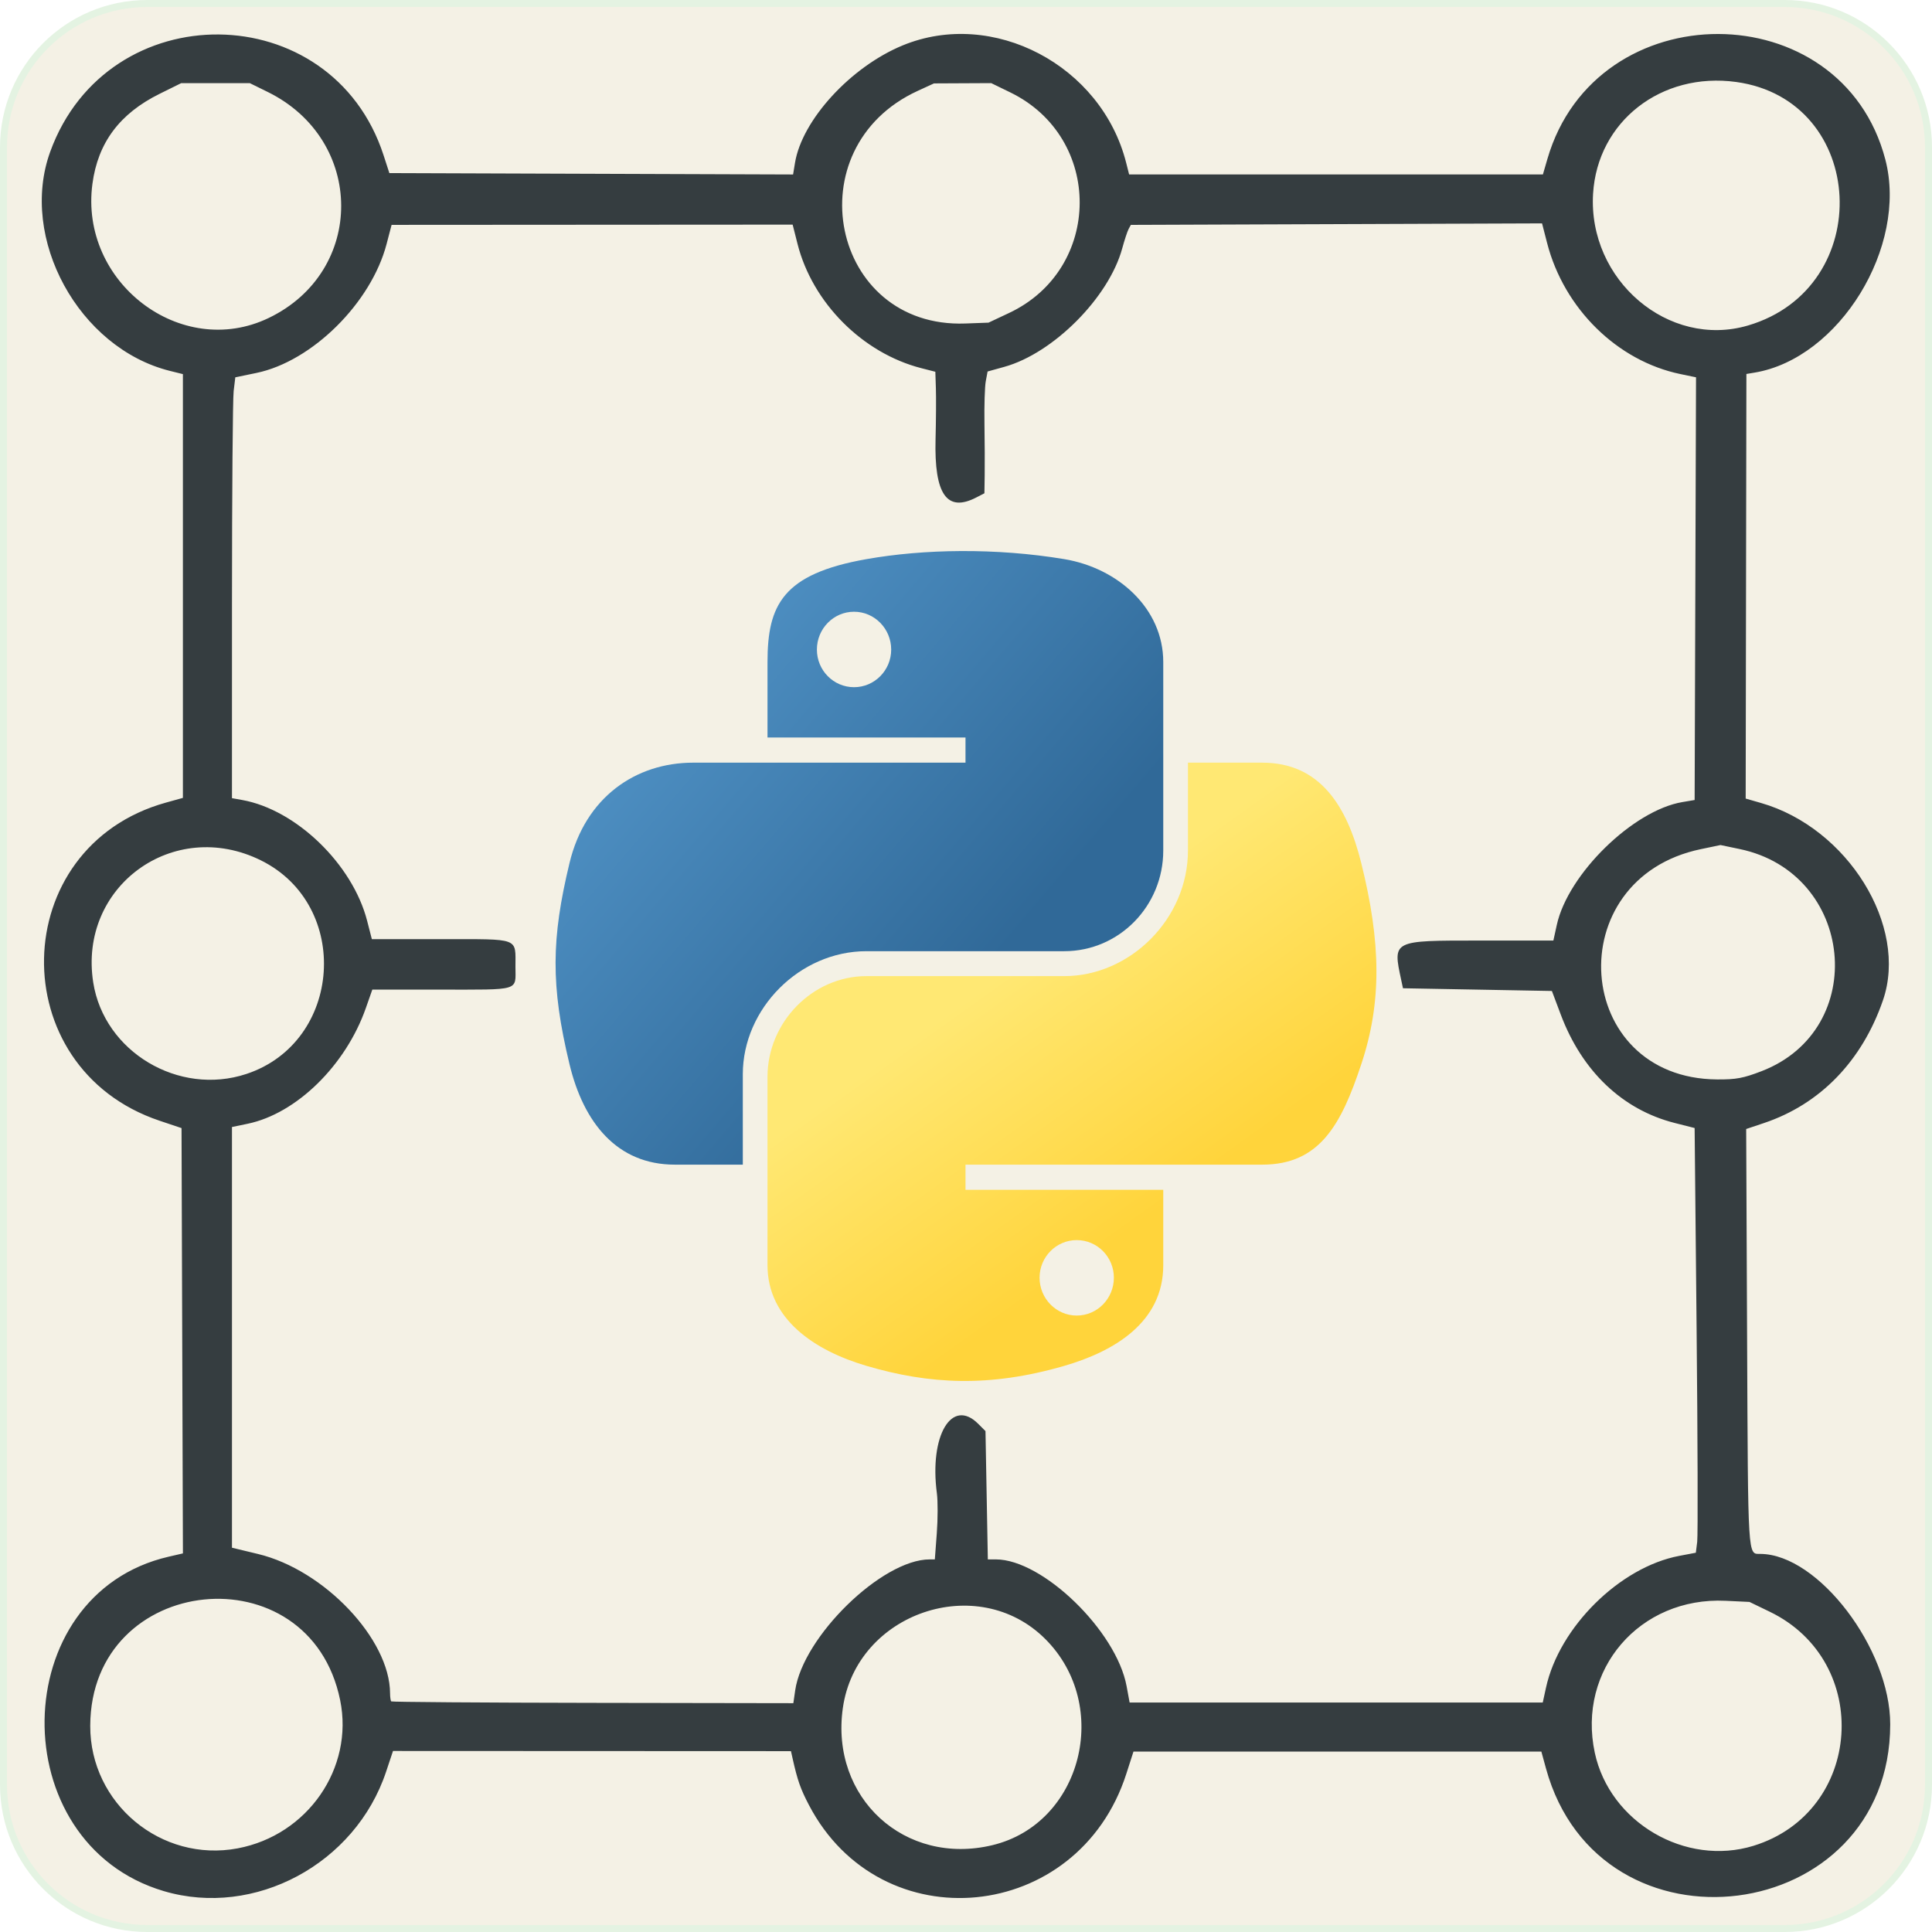
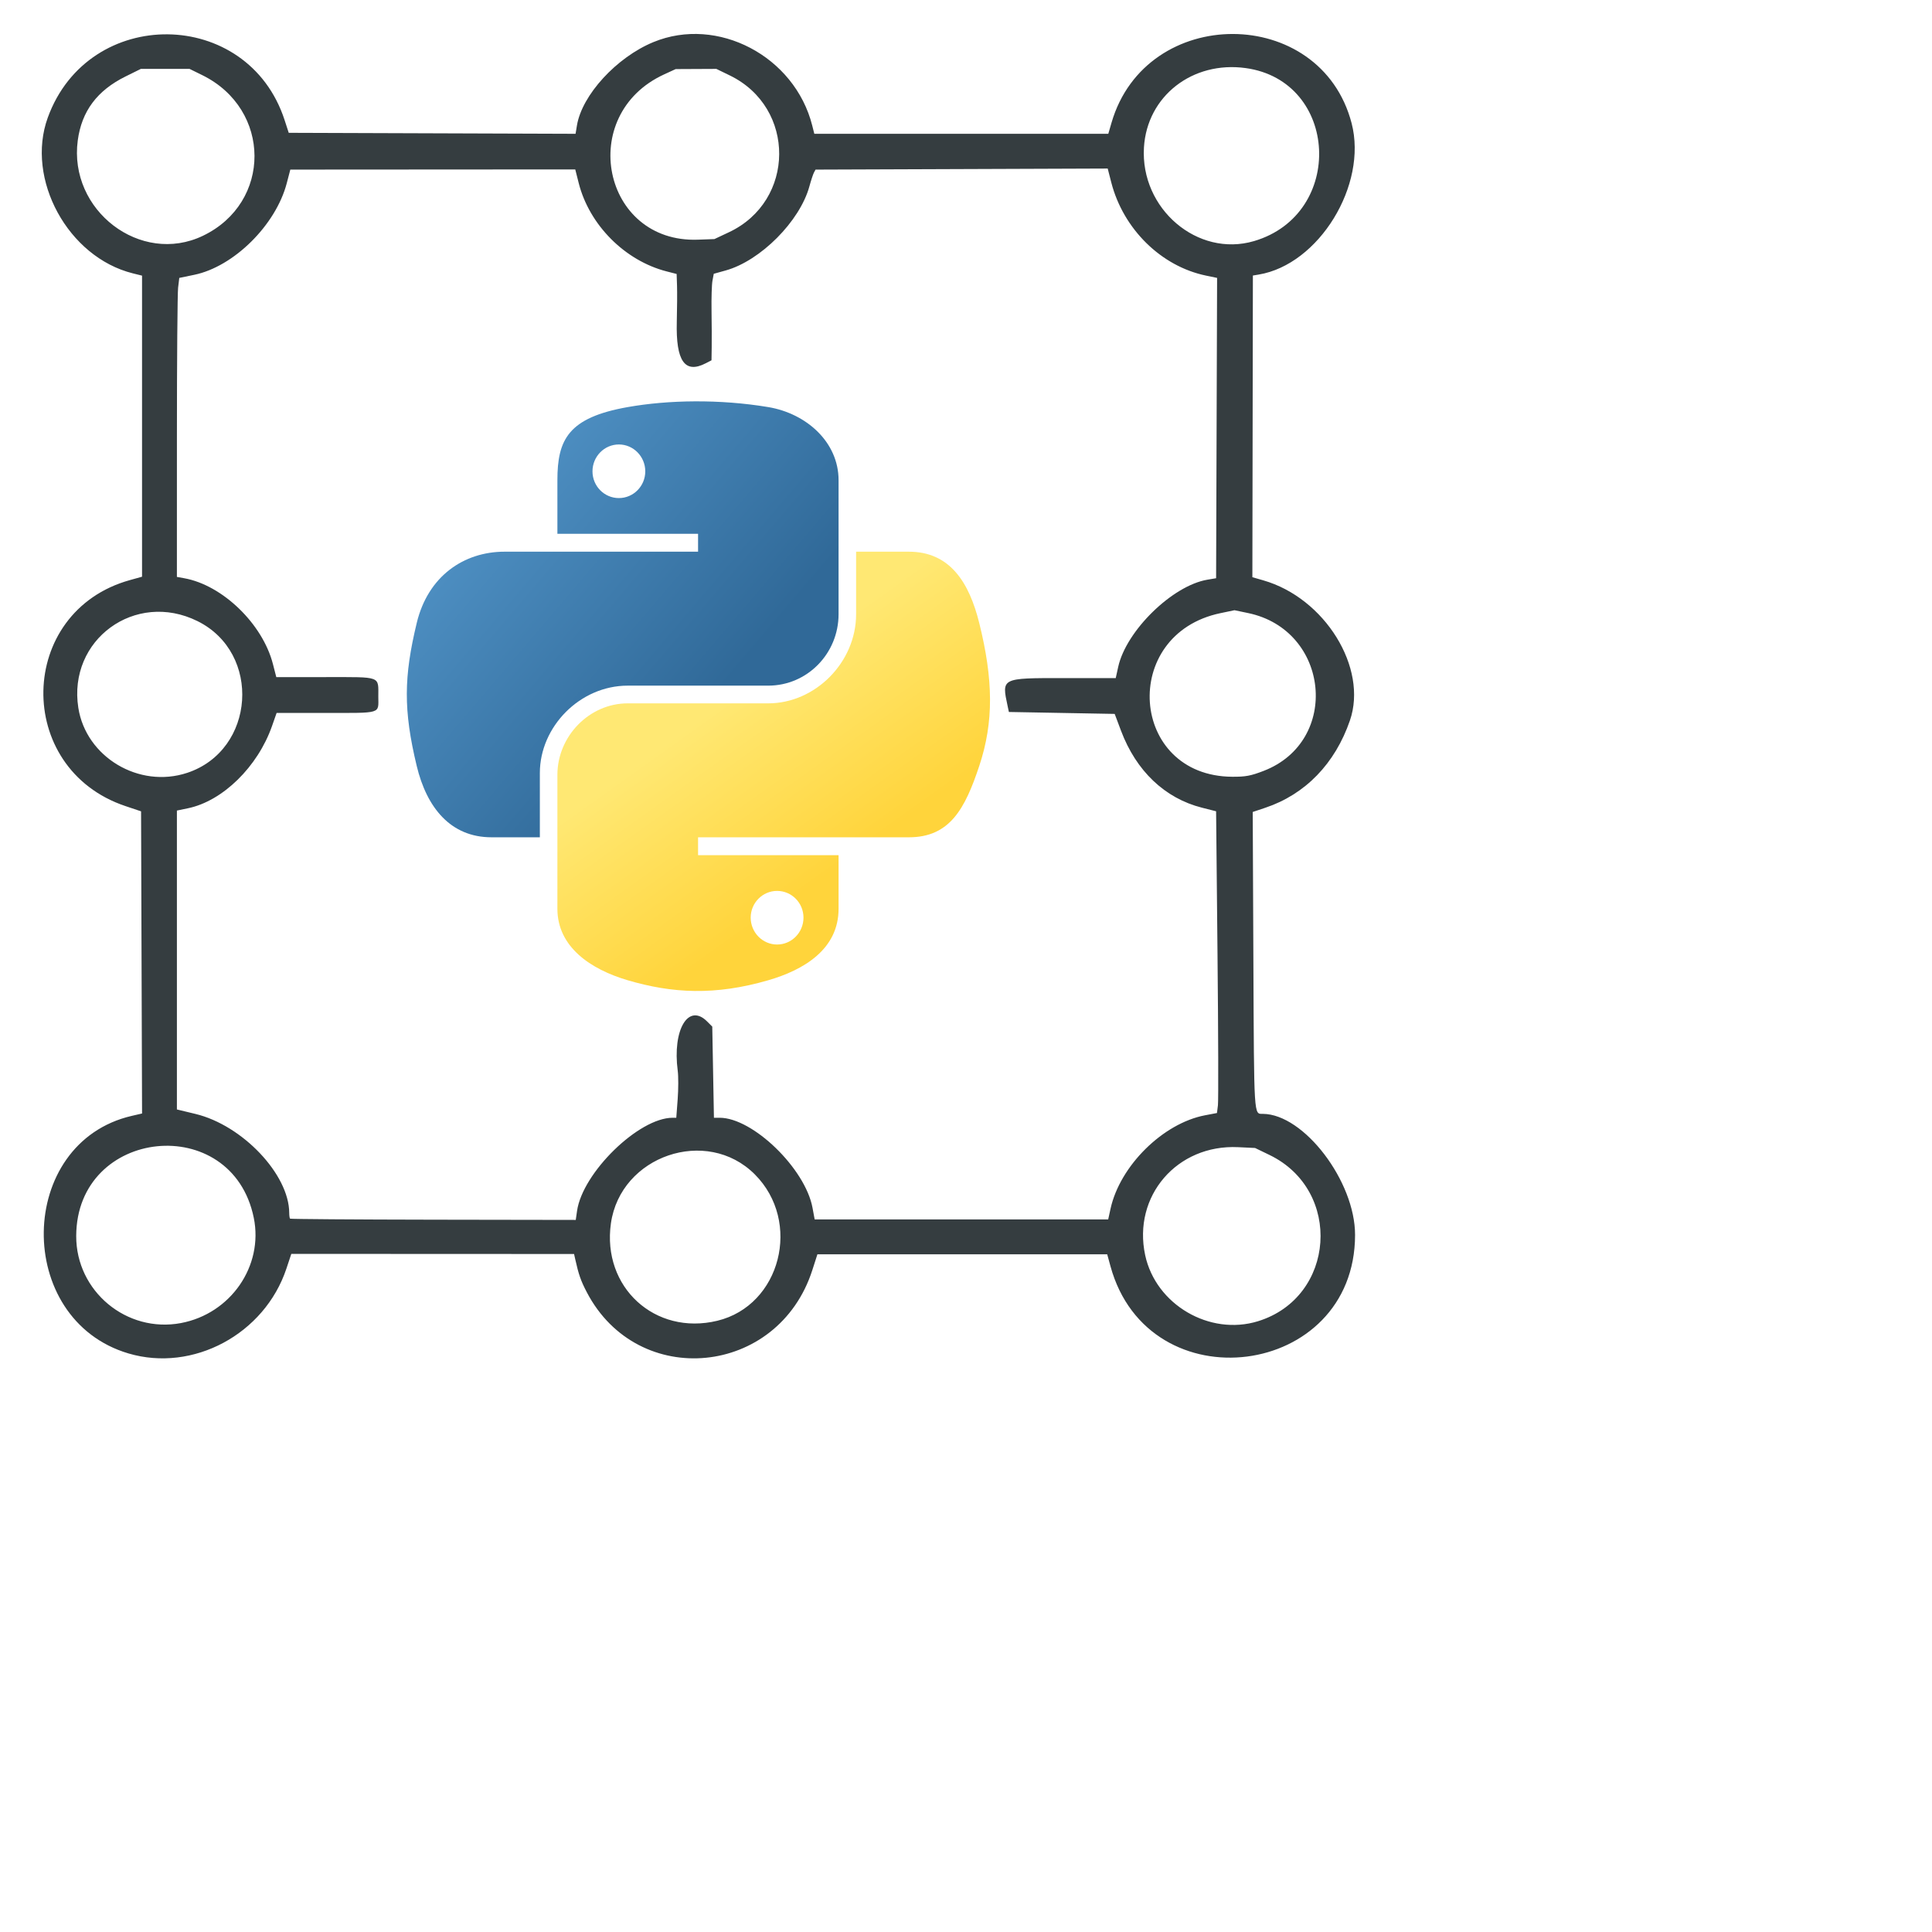
<svg xmlns="http://www.w3.org/2000/svg" xmlns:xlink="http://www.w3.org/1999/xlink" width="250mm" height="250mm" viewBox="0 0 250 250" version="1.1" id="svg5" xml:space="preserve">
  <defs id="defs2">
    <linearGradient id="linearGradient4671">
      <stop style="stop-color:#ffd43b;stop-opacity:1;" offset="0" id="stop4673" />
      <stop style="stop-color:#ffe873;stop-opacity:1" offset="1" id="stop4675" />
    </linearGradient>
    <linearGradient id="linearGradient4689">
      <stop style="stop-color:#5a9fd4;stop-opacity:1;" offset="0" id="stop4691" />
      <stop style="stop-color:#306998;stop-opacity:1;" offset="1" id="stop4693" />
    </linearGradient>
    <linearGradient xlink:href="#linearGradient4671" id="linearGradient1475" gradientUnits="userSpaceOnUse" gradientTransform="matrix(0.537523,0,0,0.5427125,24.00273,65.55198)" x1="150.961" y1="192.352" x2="112.031" y2="137.273" />
    <linearGradient xlink:href="#linearGradient4689" id="linearGradient1478" gradientUnits="userSpaceOnUse" gradientTransform="matrix(0.537523,0,0,0.5427125,24.00273,65.55198)" x1="26.649" y1="20.604" x2="135.665" y2="114.398" />
  </defs>
  <g id="layer1" transform="translate(31.11232,1.85712)">
-     <g id="g8502">
-       <rect style="fill:#f4f1e5;fill-opacity:1;stroke:#e4f3e2;stroke-width:0.904;stroke-dasharray:none;stroke-opacity:1" id="rect7181" width="249.096" height="249.096" x="-30.66" y="-1.405" ry="18.604" />
+     <g id="g9382" transform="matrix(0.7104855,0,0,0.7104855,-7.442559,0.7345776)">
      <path style="fill:#353d40;fill-opacity:1;stroke-width:0.353" d="m -9.916,242.852 c -20.905,-6.193 -20.444,-38.408 0.62,-43.272 l 1.854,-0.428 -0.09,-27.517 -0.09,-27.517 -2.837,-0.952 c -20.356,-6.83 -19.793,-35.436 0.81,-41.164 l 2.204,-0.613 V 73.971 46.554 L -9.122,46.137 C -20.916,43.198 -28.682,28.982 -24.615,17.778 c 7.428,-20.463 36.452,-20.153 43.139,0.461 l 0.747,2.302 26.121,0.09 26.121,0.09 0.246,-1.502 c 0.908,-5.551 7.209,-12.427 13.928,-15.198 11.68,-4.818 25.739,2.567 28.929,15.196 l 0.379,1.499 h 26.772 26.772 l 0.585,-2.013 c 6.279,-21.599 38.097,-21.529 43.729,0.096 2.932,11.255 -5.962,25.737 -16.924,27.559 l -1.058,0.176 -0.047,27.472 -0.047,27.472 1.987,0.571 c 11.222,3.225 19.079,15.926 15.783,25.515 -2.701,7.859 -8.126,13.46 -15.397,15.898 l -2.308,0.774 0.12,27.219 c 0.127,28.71 0.067,27.751 1.725,27.763 7.49,0.053 16.804,12.284 16.794,22.054 -0.025,26.18 -37.623,30.986 -44.548,5.693 l -0.593,-2.166 h -26.391 -26.391 l -0.926,2.878 c -6.223,19.354 -31.742,21.865 -41.065,4.042 -1.102,-2.107 -1.482,-3.191 -2.125,-6.067 l -0.204,-0.911 -25.748,-0.011 -25.748,-0.011 -0.895,2.686 c -3.973,11.929 -17.008,18.929 -28.765,15.446 z m 9.565,-5.534 C 8.695,235.613 14.697,226.935 12.905,218.15 c -3.951,-19.375 -32.278,-16.473 -32.34,3.313 -0.032,10.063 9.186,17.721 19.084,15.856 z M 97.329,236.9 c 11.543,-2.788 15.446,-18.043 6.822,-26.667 -8.754,-8.755 -24.453,-3.403 -26.201,8.933 -1.647,11.624 8.026,20.477 19.379,17.735 z m 98.48,0.082 c 14.115,-4.36 15.453,-23.82 2.083,-30.282 l -2.625,-1.268 -3.083,-0.147 c -11.123,-0.532 -19.239,8.898 -16.93,19.668 1.932,9.01 11.743,14.752 20.554,12.03 z M 71.78,216.904 c 1.003,-6.989 11.244,-16.975 17.41,-16.975 h 0.665 l 0.253,-3.368 c 0.139,-1.853 0.144,-4.185 0.012,-5.183 -0.993,-7.488 1.933,-12.408 5.348,-8.993 l 0.941,0.941 0.152,8.301 0.152,8.301 h 1.037 c 6.054,0 15.597,9.253 16.919,16.404 l 0.391,2.117 h 26.729 26.729 l 0.425,-1.94 c 1.713,-7.826 9.547,-15.574 17.221,-17.033 l 2.164,-0.411 0.178,-1.42 c 0.098,-0.781 0.063,-13.146 -0.078,-27.478 l -0.256,-26.058 -2.589,-0.657 c -6.747,-1.713 -11.973,-6.685 -14.73,-14.016 l -1.151,-3.061 -9.635,-0.176 -9.635,-0.176 -0.226,-1.058 c -1.103,-5.163 -1.196,-5.115 10.112,-5.115 h 9.575 l 0.446,-2.028 c 1.446,-6.583 9.86,-14.813 16.247,-15.891 l 1.587,-0.268 0.09,-27.348 0.09,-27.348 -2.031,-0.422 C 178.157,44.849 171.268,38.07 169.082,29.585 l -0.654,-2.538 -26.604,0.098 -26.604,0.098 -0.288,0.529 c -0.158,0.291 -0.532,1.423 -0.83,2.515 -1.732,6.35 -8.908,13.561 -15.246,15.324 l -2.174,0.604 -0.236,1.258 c -0.13,0.692 -0.206,3.17 -0.17,5.507 0.036,2.337 0.05,5.316 0.03,6.621 l -0.036,2.372 -1.041,0.538 c -3.813,1.972 -5.464,-0.383 -5.281,-7.535 0.063,-2.448 0.082,-5.413 0.043,-6.589 l -0.071,-2.138 -1.814,-0.465 c -7.607,-1.95 -14.09,-8.46 -16.021,-16.089 l -0.629,-2.486 -25.948,0.016 -25.948,0.016 -0.646,2.469 C 16.919,37.342 9.274,44.913 2.06,46.404 l -2.723,0.563 -0.214,1.78 c -0.118,0.979 -0.215,13.232 -0.217,27.229 l -0.003,25.449 1.323,0.237 C 7.208,102.913 14.507,109.968 16.392,117.288 l 0.614,2.384 h 8.952 c 10.31,0 9.621,-0.256 9.629,3.578 0.007,3.172 0.754,2.948 -9.816,2.948 h -8.706 l -0.835,2.381 c -2.603,7.421 -8.981,13.666 -15.298,14.978 l -2.028,0.421 v 27.219 27.219 l 3.382,0.815 c 8.563,2.063 17.046,11.012 17.075,18.014 0.002,0.501 0.07,0.977 0.151,1.058 0.081,0.081 11.822,0.166 26.091,0.189 l 25.944,0.042 0.234,-1.63 z M 0.767,137.114 c 12.428,-4.11 13.631,-21.836 1.875,-27.645 -11.314,-5.59 -23.637,3.39 -21.69,15.805 1.406,8.969 11.058,14.736 19.815,11.839 z M 196.836,136.751 c 14.026,-5.409 12.029,-25.643 -2.838,-28.743 l -2.478,-0.517 -2.549,0.532 c -18.419,3.84 -16.581,29.676 2.12,29.798 2.448,0.016 3.38,-0.158 5.746,-1.07 z M 3.632,39.301 C 16.219,33.272 16.158,16.255 3.529,10.041 L 1.209,8.9 h -4.435 -4.435 l -2.791,1.38 c -5.174,2.558 -7.989,6.326 -8.7,11.648 -1.704,12.755 11.463,22.796 22.784,17.373 z M 195.072,40.263 c 16.64,-4.888 15.466,-29.174 -1.523,-31.512 -9.693,-1.334 -17.954,5.115 -18.518,14.455 -0.674,11.179 9.775,20.072 20.04,17.057 z M 99.445,38.65 c 12.122,-5.694 12.227,-22.684 0.176,-28.549 l -2.469,-1.202 -3.704,0.018 -3.704,0.018 -2.102,0.966 c -16.02,7.359 -11.236,30.743 6.159,30.103 l 2.999,-0.11 z" id="path430" />
      <g id="g759" transform="translate(2.451701,-7.286383)">
        <path style="fill:url(#linearGradient1478);fill-opacity:1;stroke-width:0.956" d="m 90.804,76.735 c -4.38,0.02 -8.562,0.394 -12.243,1.045 -10.842,1.915 -12.81,5.924 -12.81,13.318 v 9.764 h 25.62 v 3.255 H 65.751 56.136 c -7.446,0 -13.966,4.475 -16.005,12.989 -2.352,9.759 -2.457,15.848 0,26.038 1.821,7.585 6.17,12.989 13.616,12.989 h 8.809 v -11.705 c 0,-8.456 7.317,-15.915 16.005,-15.915 h 25.59 c 7.123,0 12.81,-5.865 12.81,-13.019 V 91.098 c 0,-6.943 -5.857,-12.159 -12.81,-13.318 -4.401,-0.733 -8.968,-1.065 -13.348,-1.045 z m -13.855,7.853 c 2.646,0 4.807,2.196 4.807,4.897 -2e-6,2.691 -2.161,4.867 -4.807,4.867 -2.656,-1e-6 -4.807,-2.176 -4.807,-4.867 0,-2.701 2.152,-4.897 4.807,-4.897 z" id="path1948" />
        <path style="fill:url(#linearGradient1475);fill-opacity:1;stroke-width:0.956" d="m 120.156,104.117 v 11.377 c 0,8.82 -7.478,16.244 -16.005,16.244 H 78.561 c -7.01,0 -12.81,5.999 -12.81,13.019 v 24.396 c 0,6.943 6.038,11.027 12.81,13.019 8.11,2.385 15.887,2.816 25.59,0 6.45,-1.867 12.81,-5.626 12.81,-13.019 v -9.764 H 91.371 v -3.255 h 25.59 12.81 c 7.446,0 10.221,-5.194 12.81,-12.989 2.675,-8.025 2.561,-15.743 0,-26.038 -1.84,-7.412 -5.355,-12.989 -12.81,-12.989 z m -14.393,61.781 c 2.656,0 4.808,2.176 4.808,4.867 -10e-6,2.701 -2.152,4.897 -4.808,4.897 -2.646,0 -4.807,-2.196 -4.807,-4.897 0,-2.691 2.161,-4.867 4.807,-4.867 z" id="path1950" />
      </g>
    </g>
  </g>
</svg>
